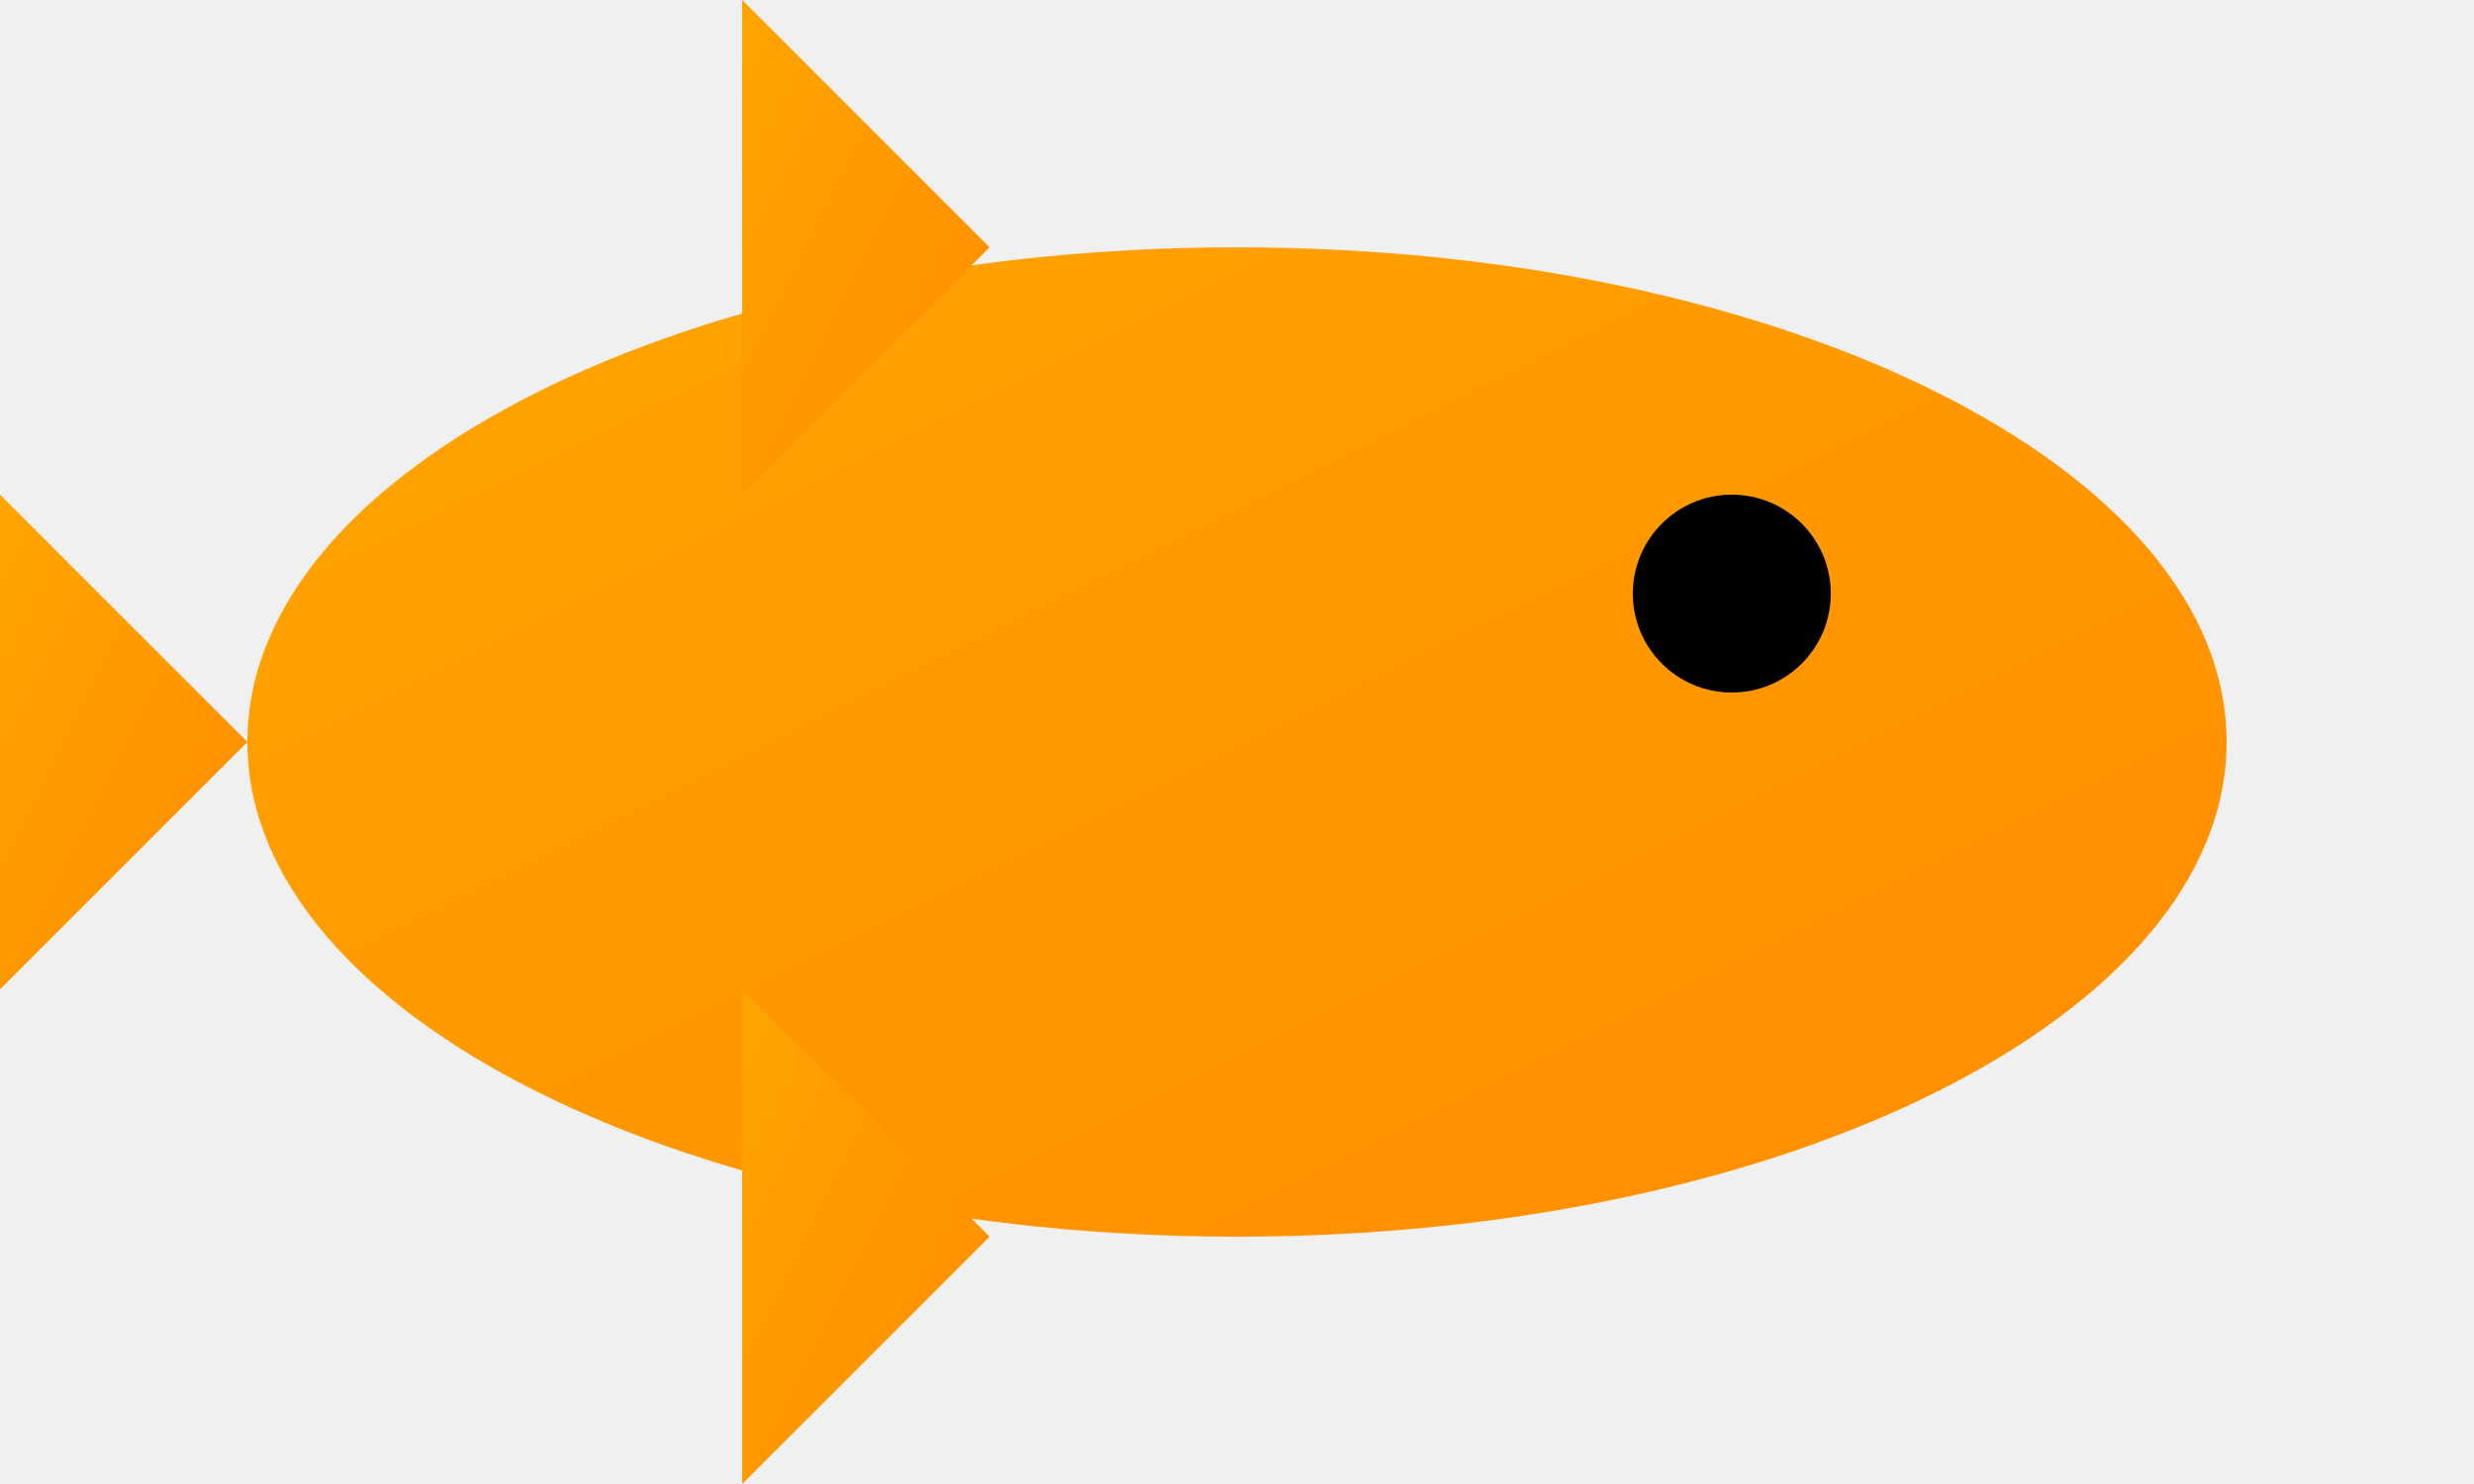
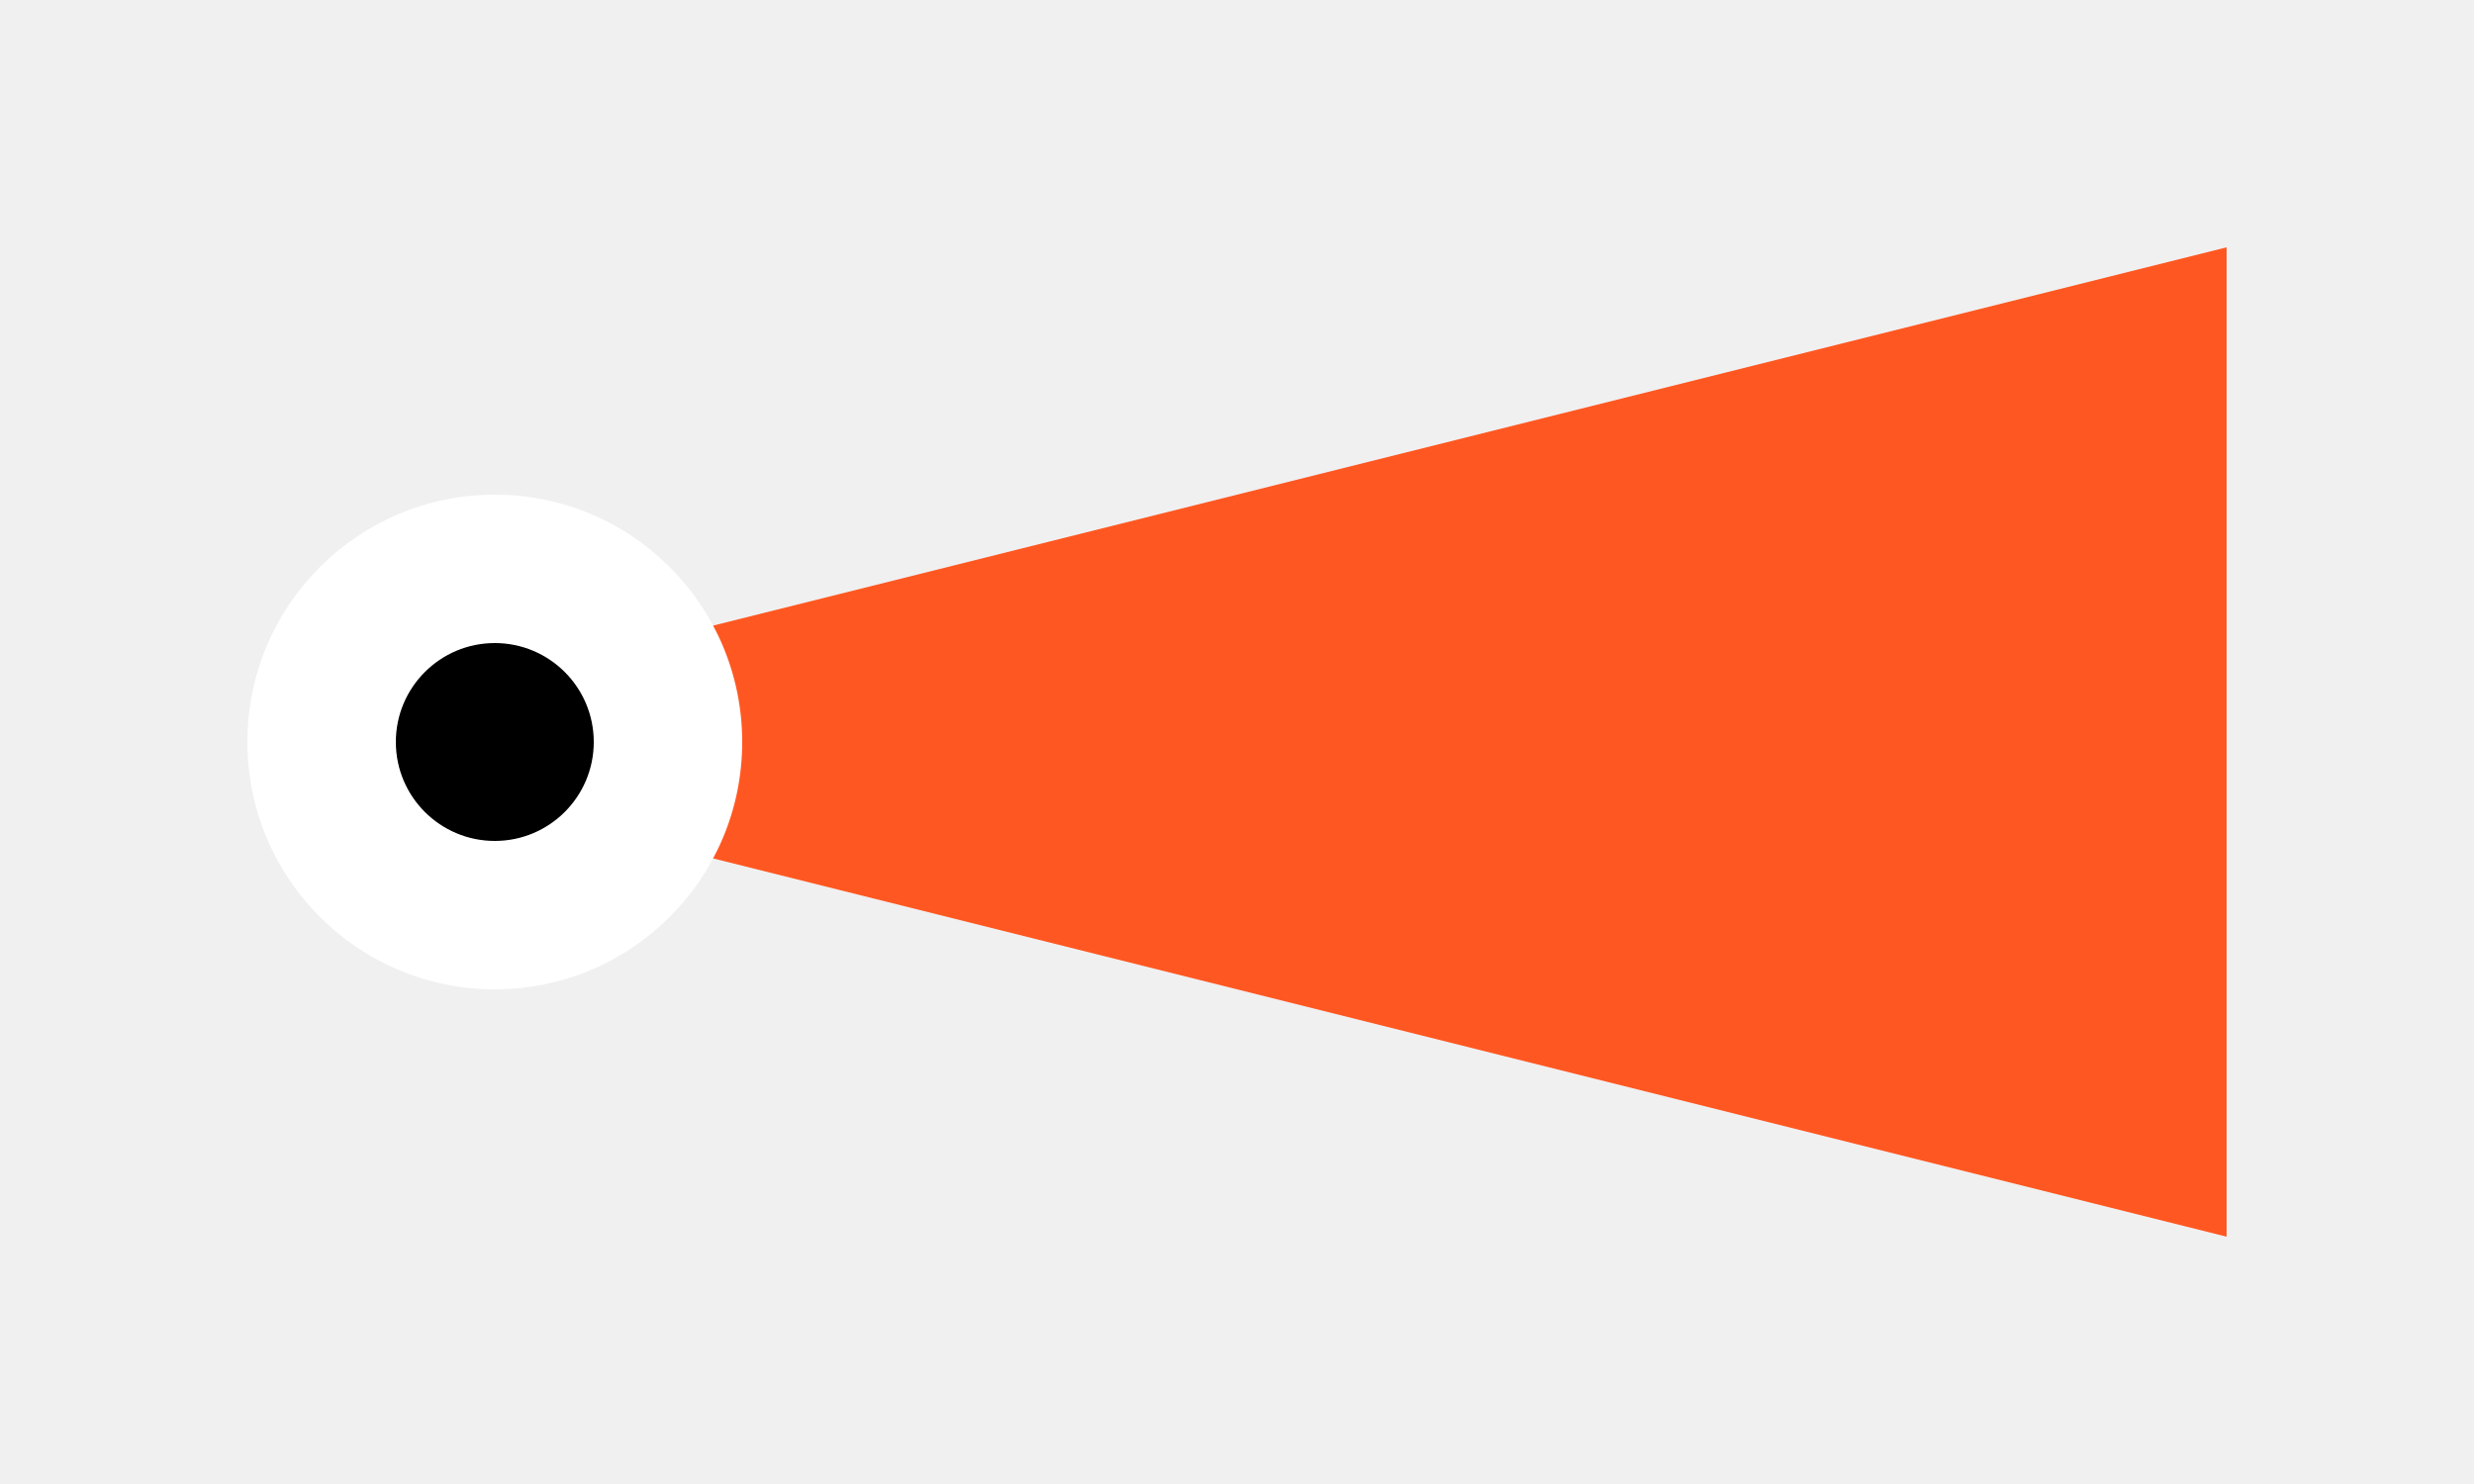
- <svg xmlns="http://www.w3.org/2000/svg" width="50" height="30">
-   <defs>
-     <linearGradient id="fishGradient" x1="0%" y1="0%" x2="100%" y2="100%">
-       <stop offset="0%" style="stop-color:#FFA500;stop-opacity:1" />
-       <stop offset="100%" style="stop-color:#FF8C00;stop-opacity:1" />
-     </linearGradient>
-   </defs>
-   <ellipse cx="25" cy="15" rx="20" ry="10" fill="url(#fishGradient)" />
-   <path d="M5,15 L0,10 L0,20 Z" fill="url(#fishGradient)" />
-   <circle cx="35" cy="12" r="2" fill="black" />
-   <path d="M20,5 L15,0 L15,10 Z" fill="url(#fishGradient)" />
-   <path d="M20,25 L15,20 L15,30 Z" fill="url(#fishGradient)" />
+ <svg xmlns="http://www.w3.org/2000/svg" width="50" height="30" viewBox="0 0 50 30">
+   <path d="M5,15 L45,5 L45,25 Z" fill="#FF5722" />
+   <circle cx="10" cy="15" r="5" fill="#FFFFFF" />
+   <circle cx="10" cy="15" r="2" fill="#000000" />
</svg>
